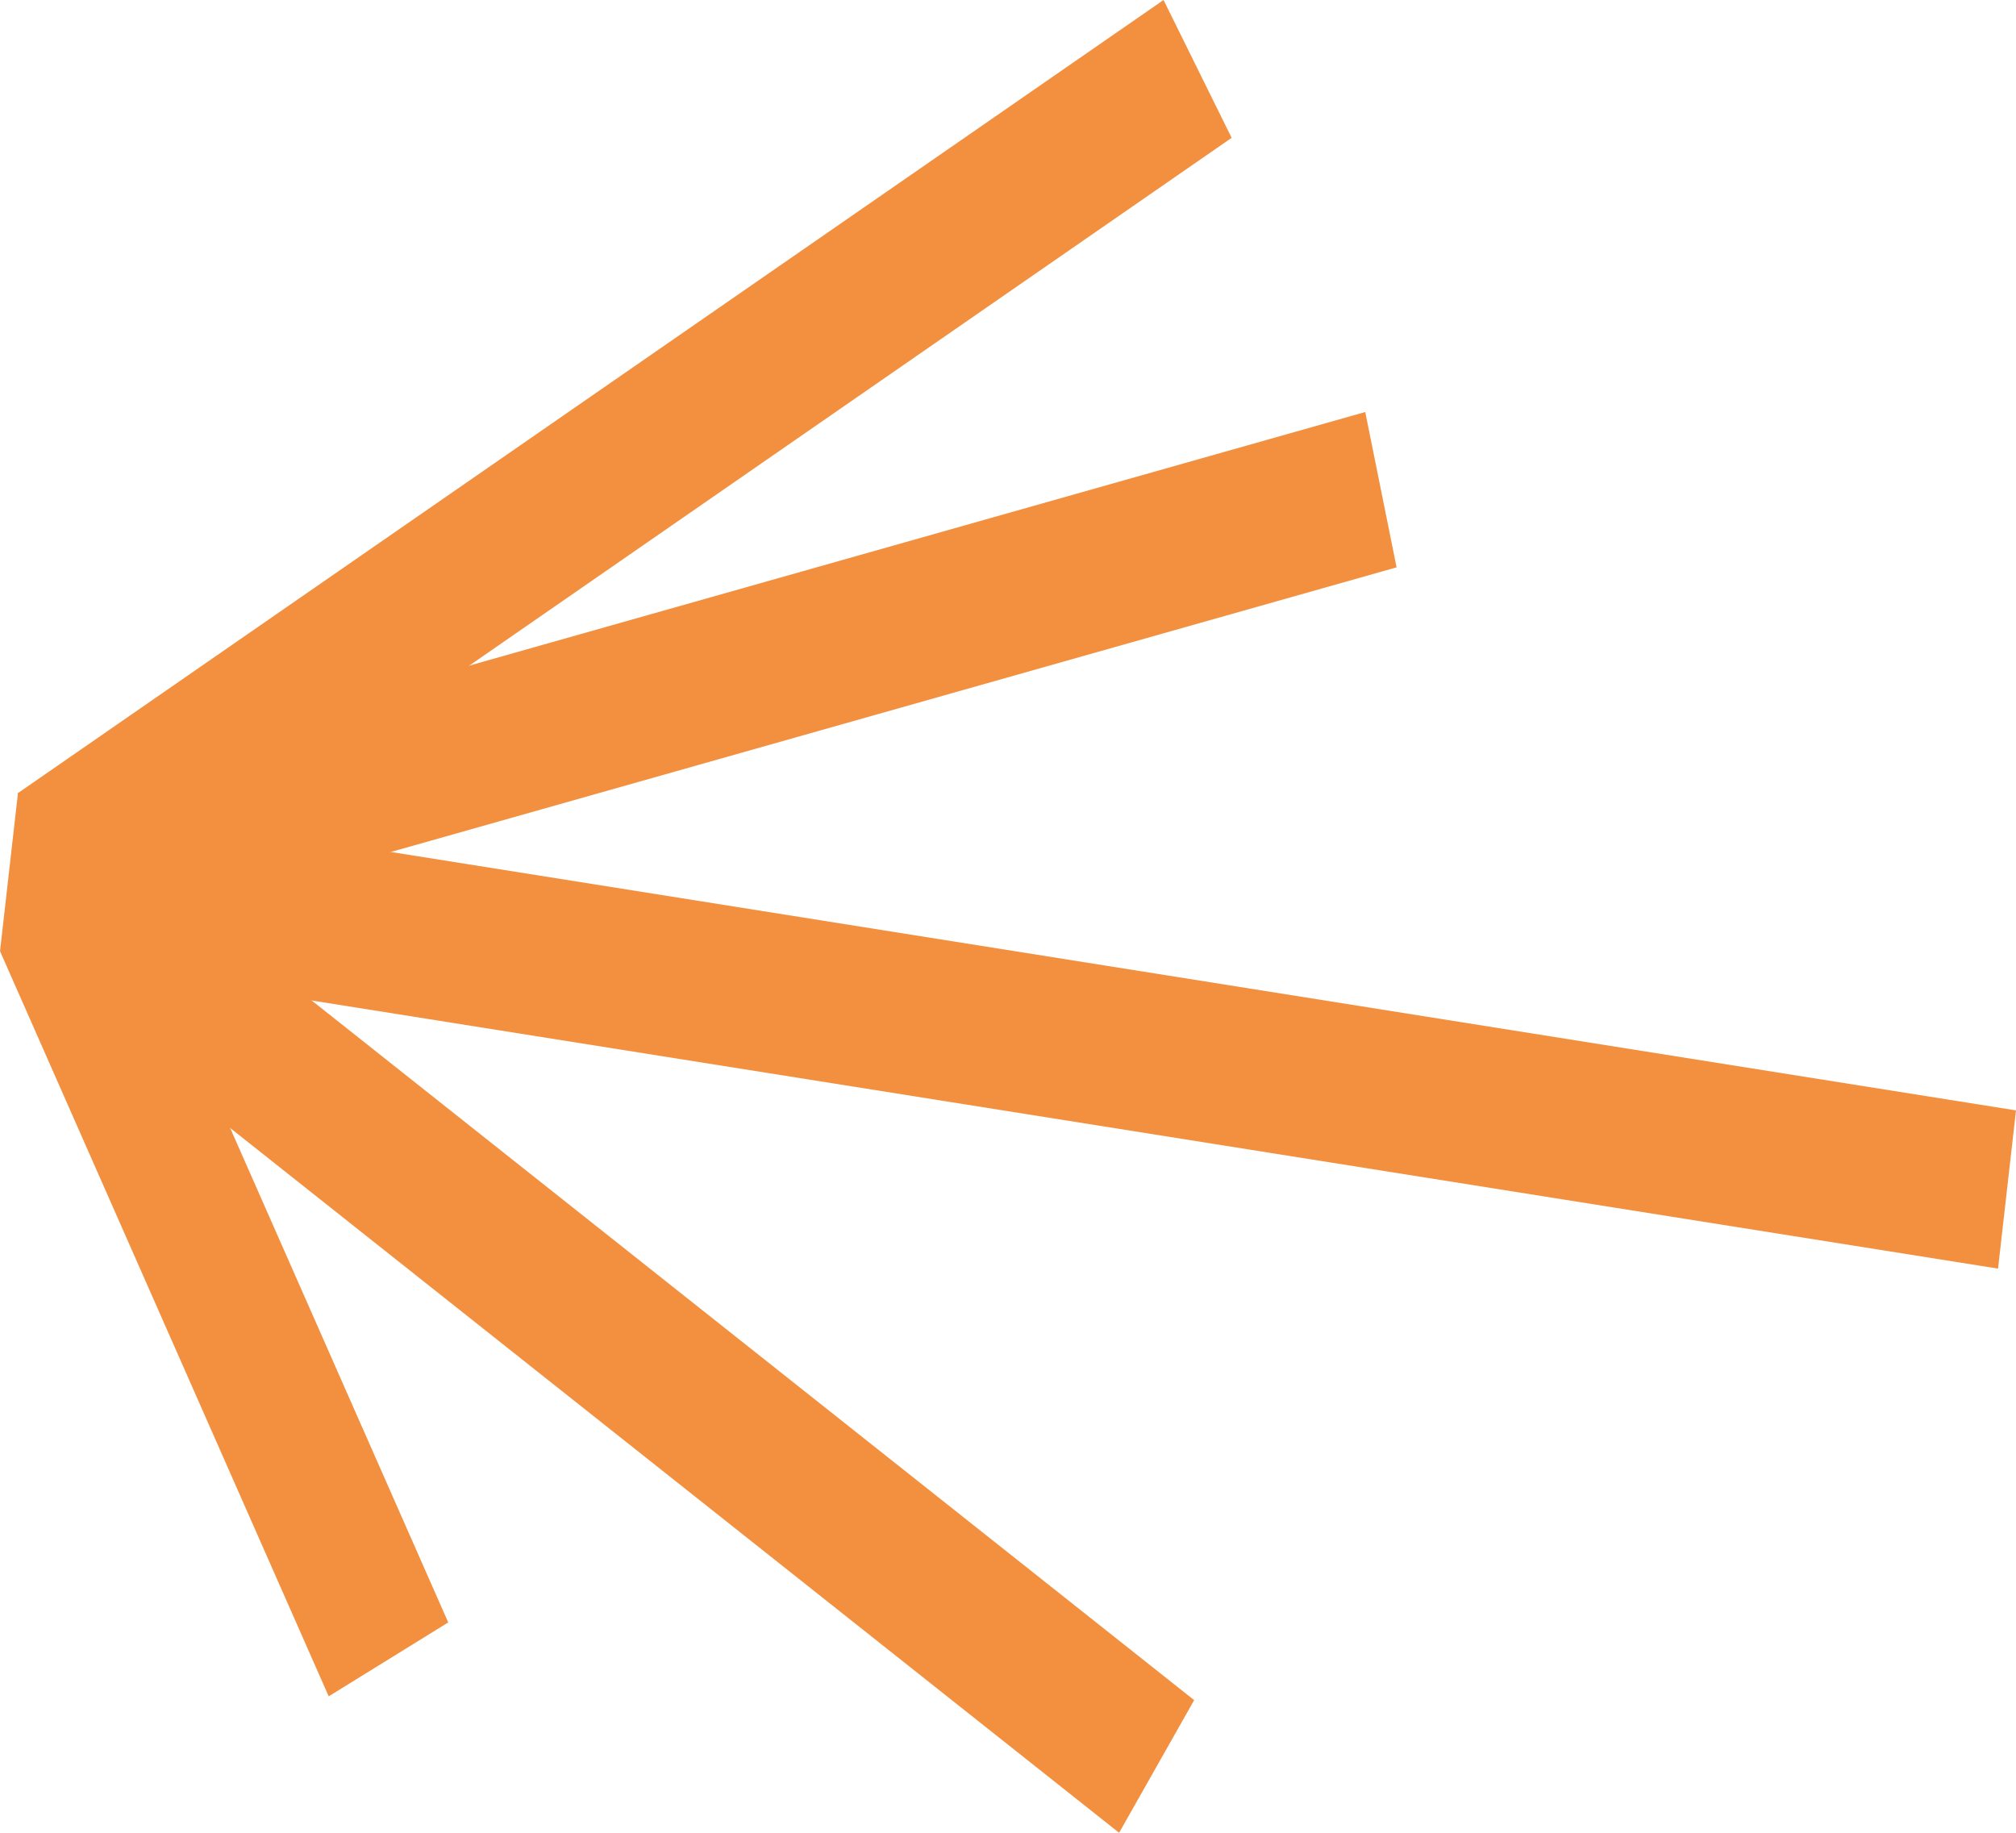
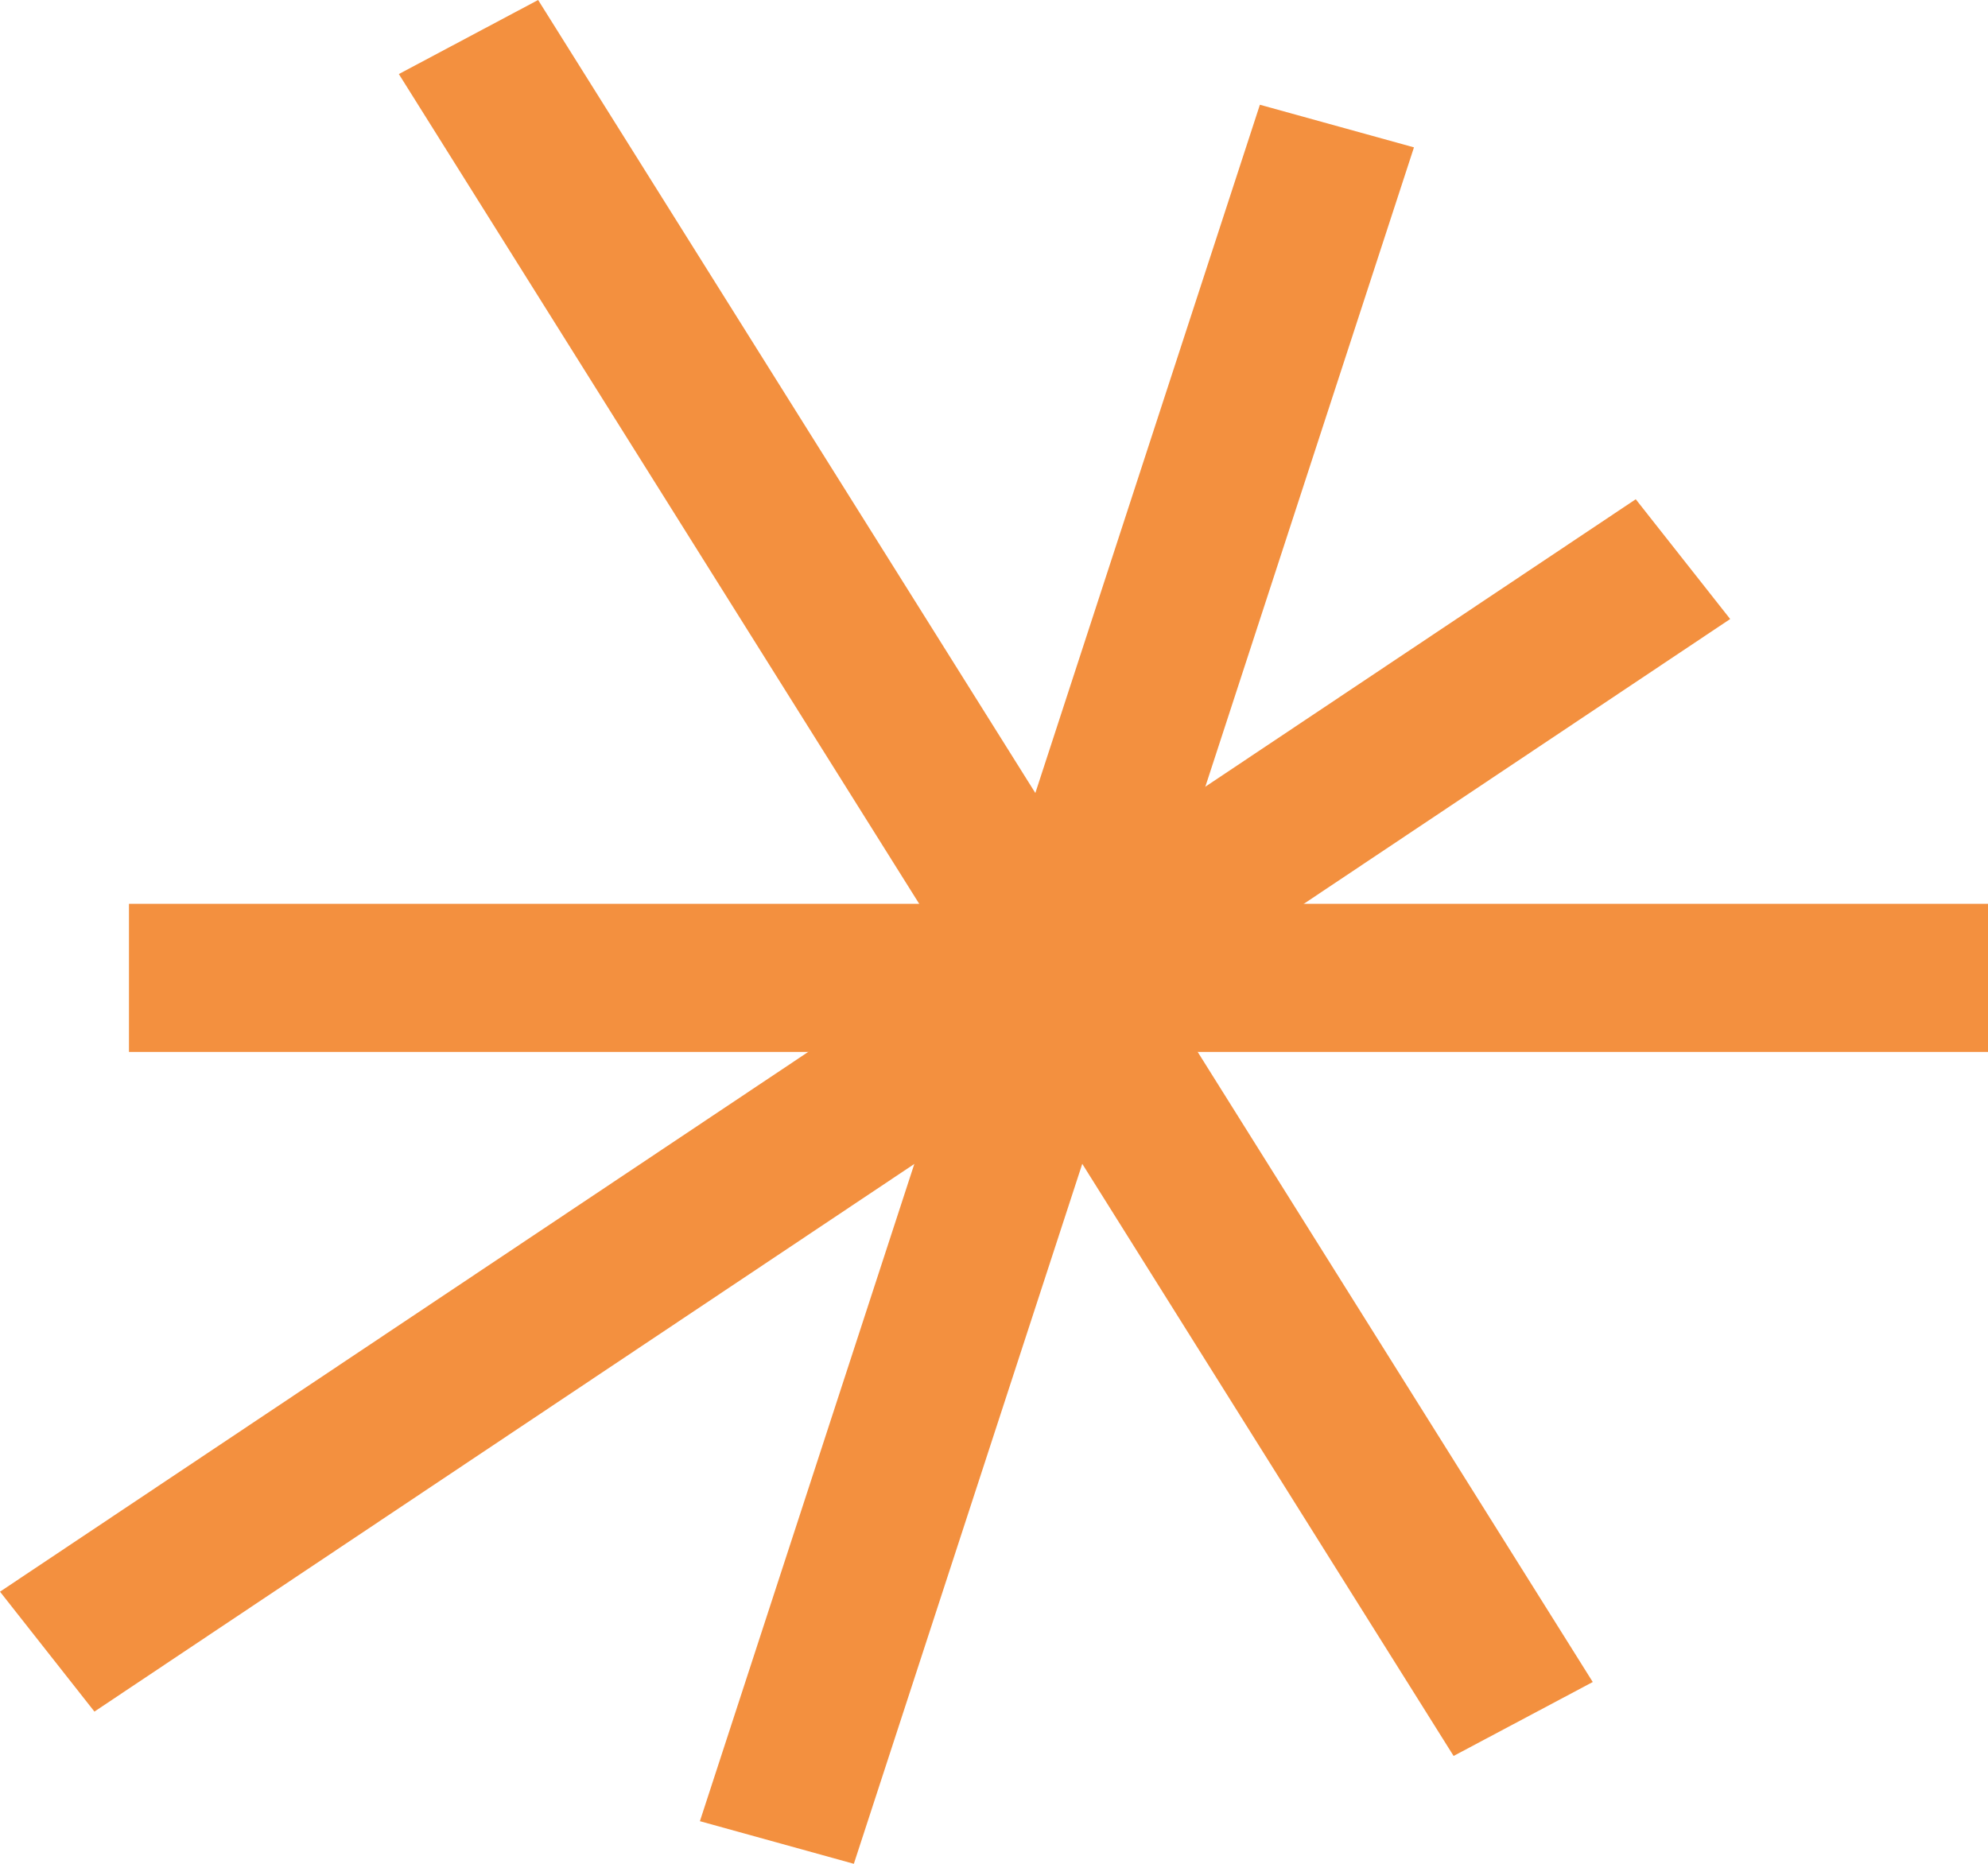
- <svg xmlns="http://www.w3.org/2000/svg" width="44" height="40" viewBox="0 0 44 40" fill="none">
-   <path d="M43.608 27.687L44 24.234L0.393 17.3L0.001 20.754L43.608 27.687Z" fill="#F3903F" />
-   <path d="M24.425 40L26.063 37.105L1.771 17.846L0.133 20.741L24.425 40Z" fill="#F3903F" />
-   <path d="M26.881 3.008L25.395 0L0.392 17.309L1.877 20.318L26.881 3.008Z" fill="#F3903F" />
-   <path d="M2.609 19.145L0 20.758L7.174 37.022L9.783 35.409L2.609 19.145Z" fill="#F3903F" />
-   <path d="M30.481 12.382L29.797 8.992L0.388 17.316L1.072 20.705L30.481 12.382Z" fill="#F3903F" />
+ <svg xmlns="http://www.w3.org/2000/svg" width="16" height="15" viewBox="0 0 16 15" fill="none">
+   <path d="M1.038 7.274V8.466L16 8.466V7.274L1.038 7.274Z" fill="#F3903F" />
+   <path d="M-0 12.81L0.76 13.775L13.925 4.982L13.165 4.018L-0 12.81Z" fill="#F3903F" />
+   <path d="M11.38 1.186L10.14 0.843L5.633 14.657L6.872 15L11.38 1.186Z" fill="#F3903F" />
+   <path d="M4.331 -6.34308e-05L3.21 0.596L11.699 14.132L12.819 13.537L4.331 -6.34308e-05Z" fill="#F3903F" />
</svg>
